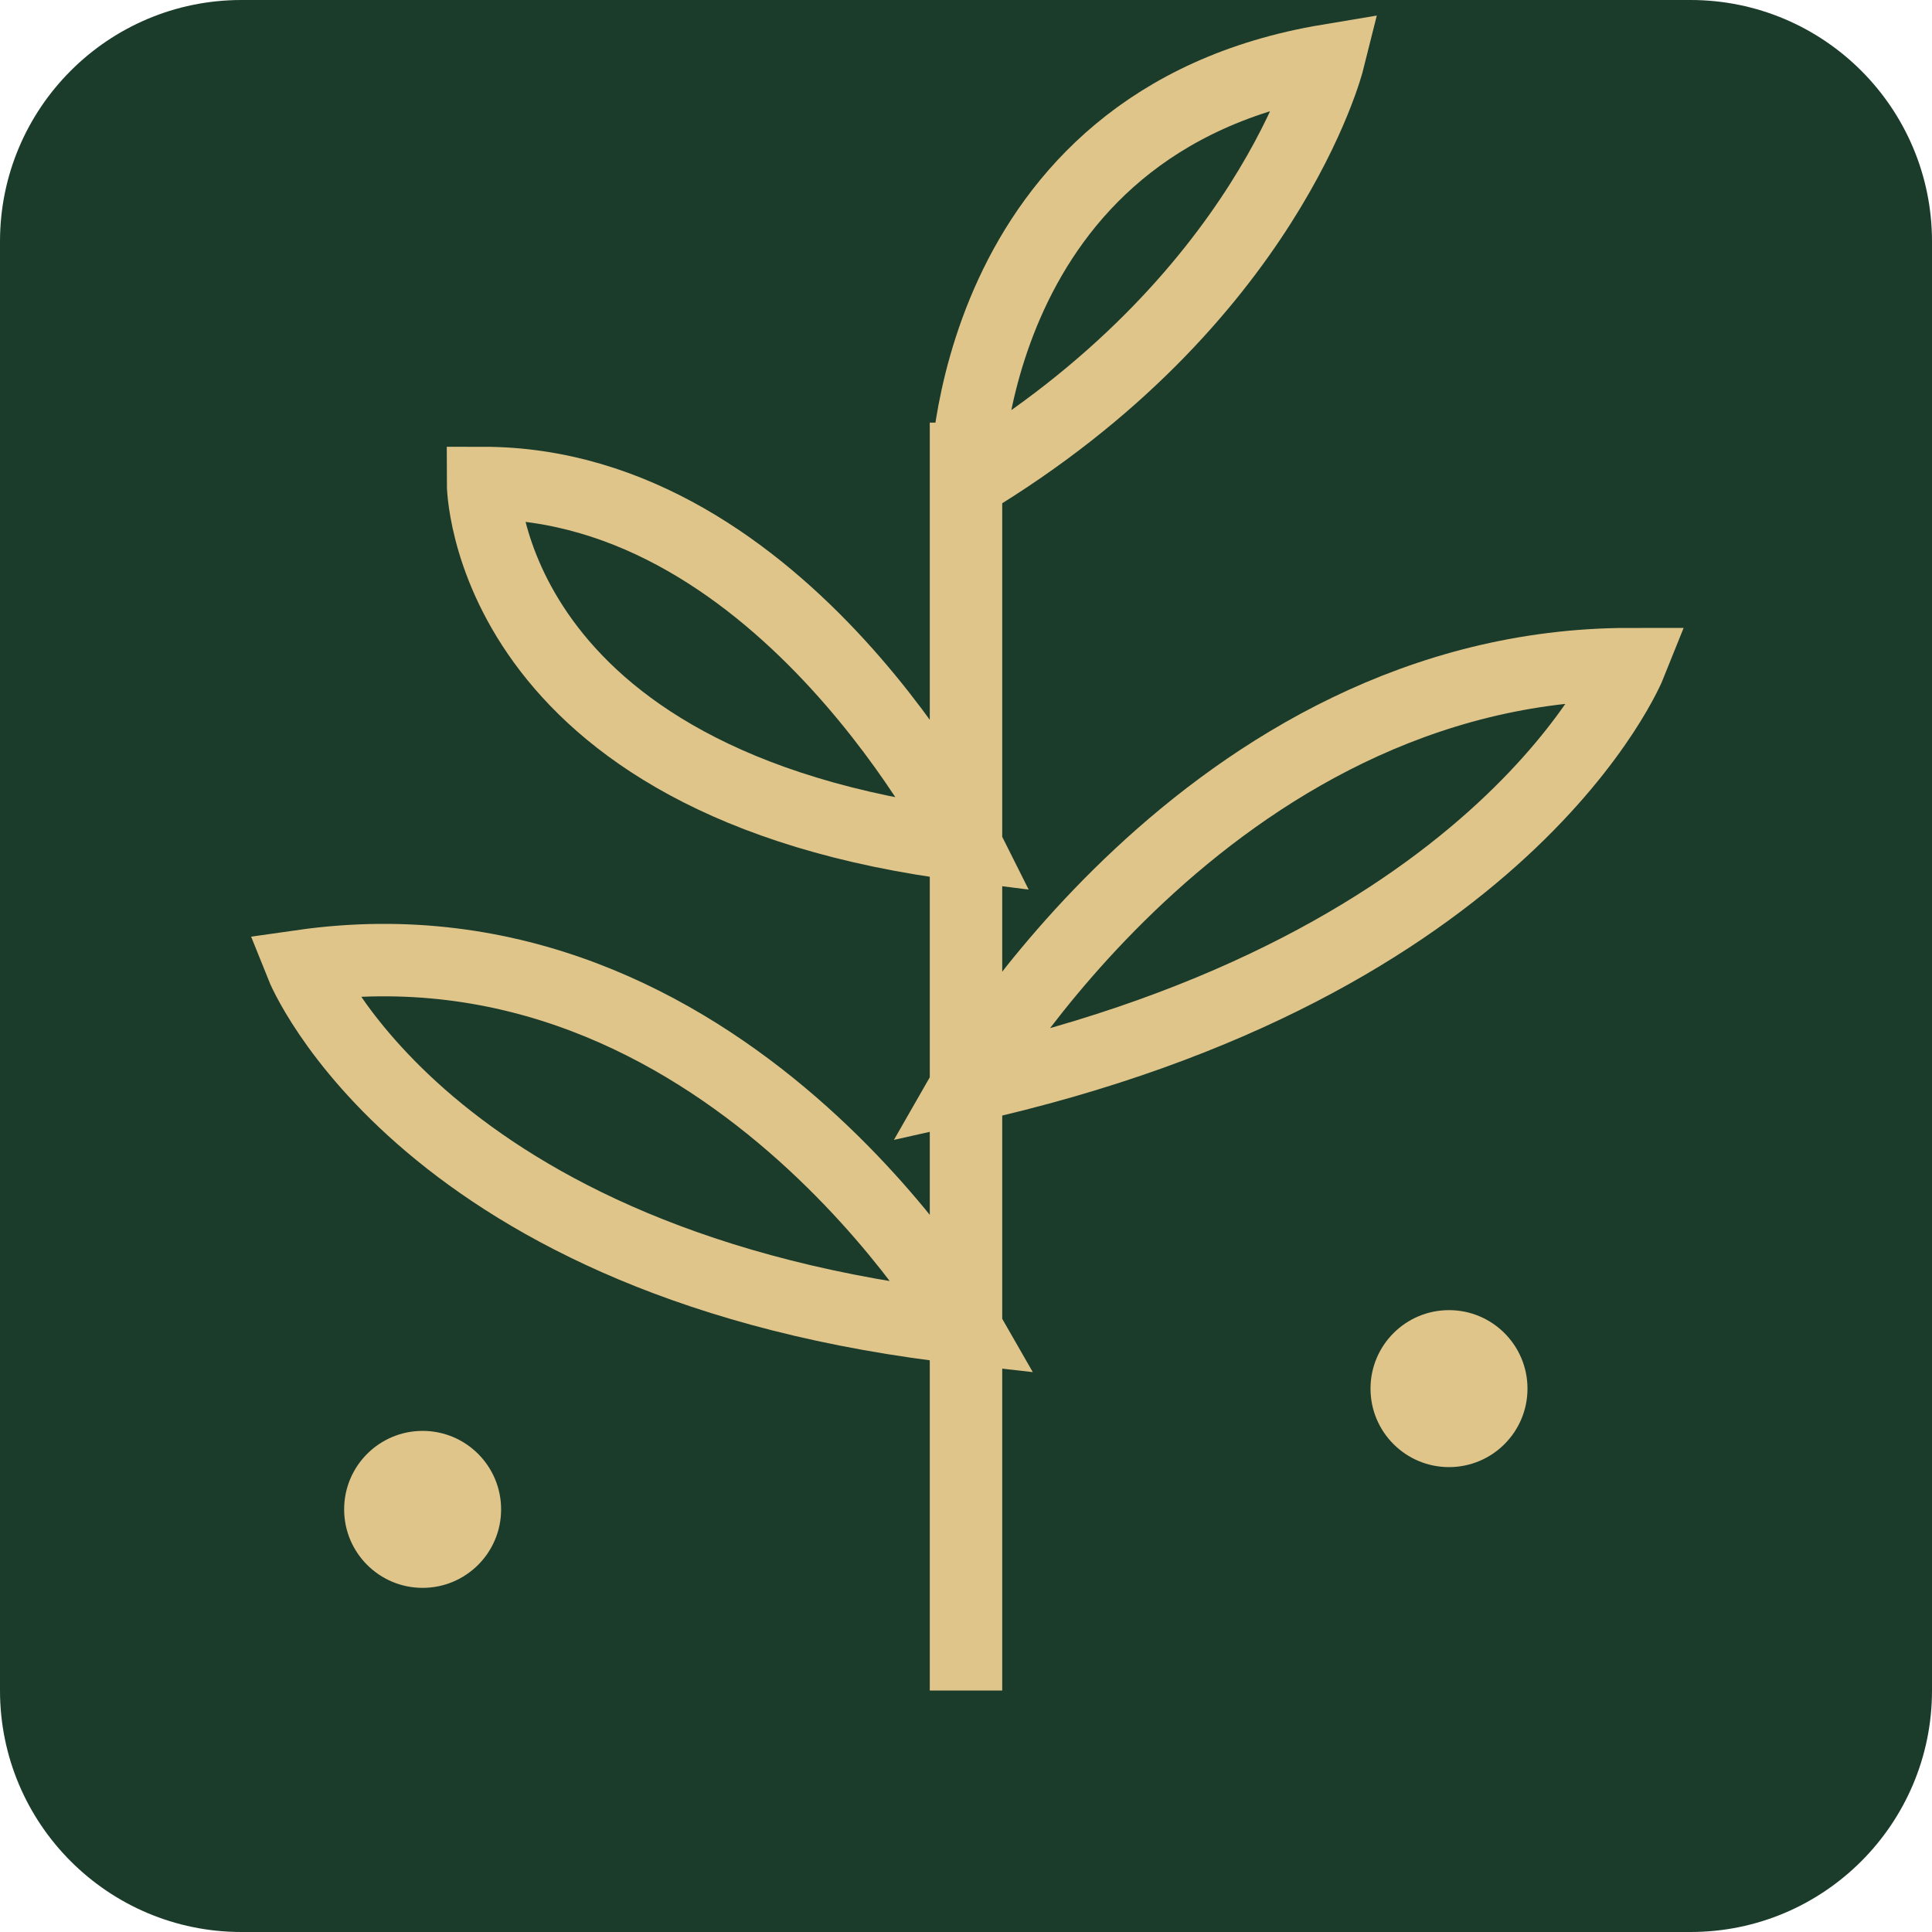
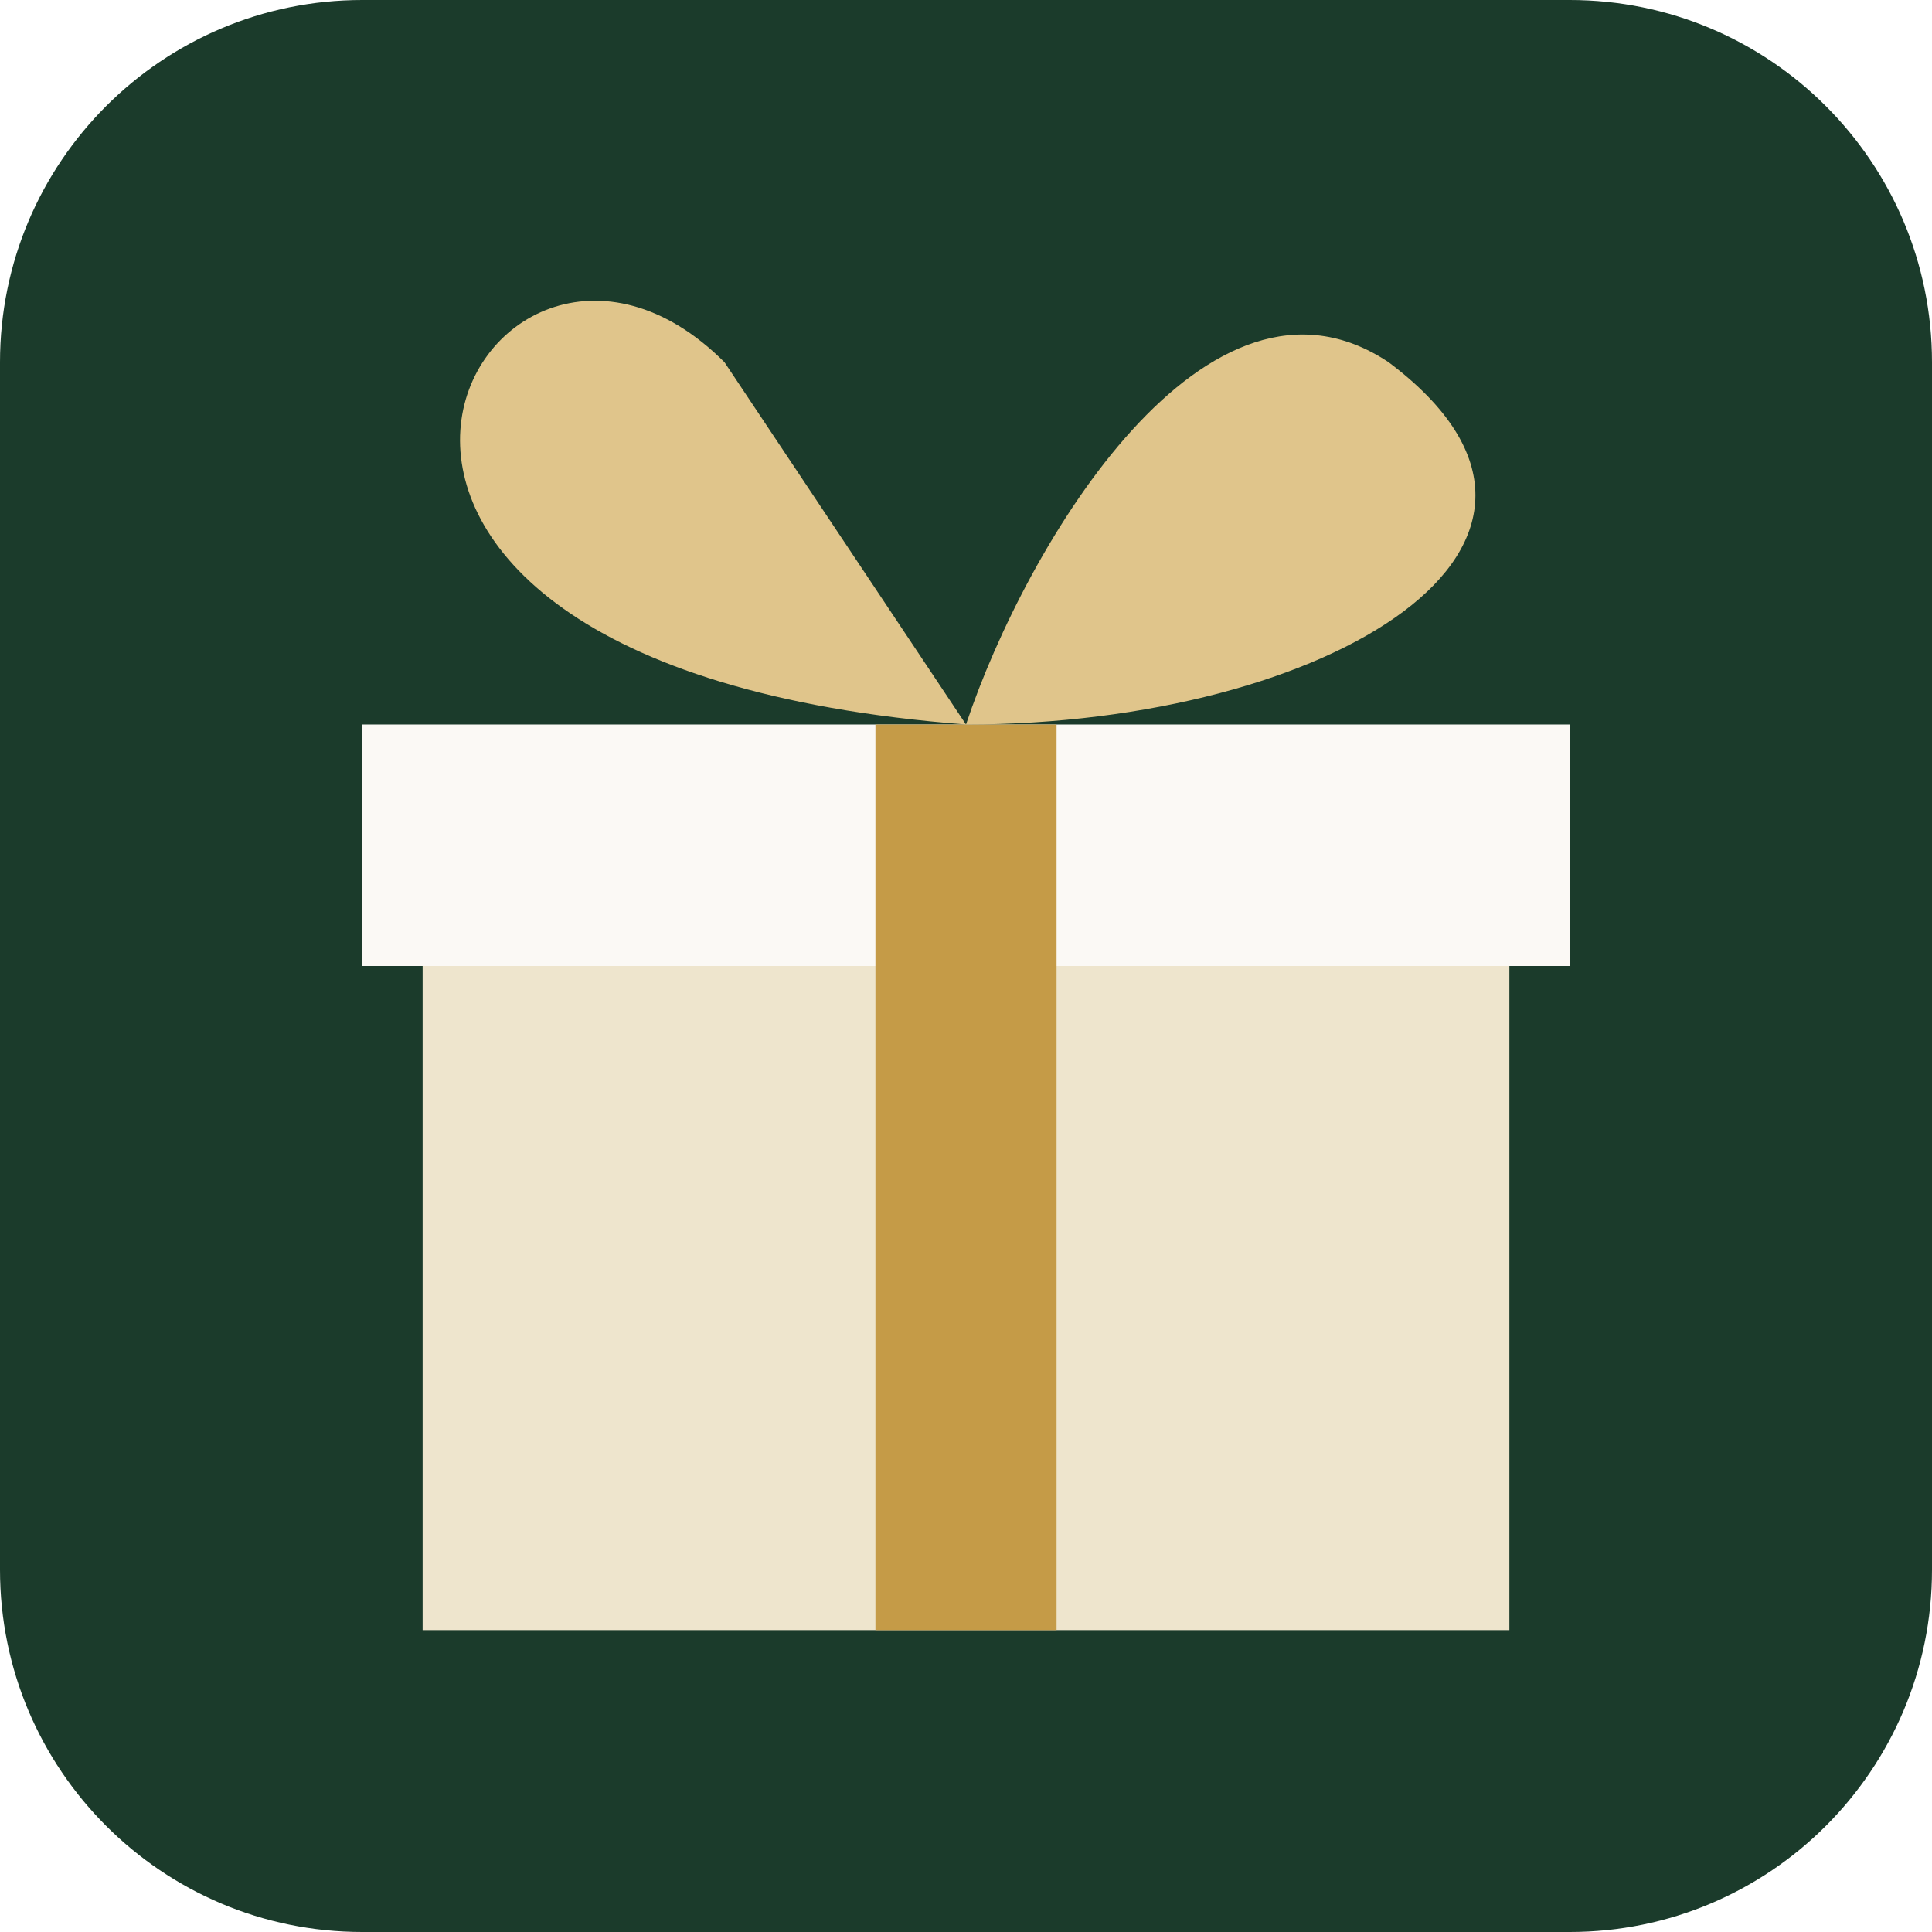
- <svg xmlns="http://www.w3.org/2000/svg" viewBox="0 0 32 32">
-   <rect width="32" height="32" rx="4" fill="#1b3b2b" />
-   <path d="M16 28V7m0 15C7 21 5 16 5 16c7-1 11 6 11 6Zm0-8C8 13 8 8 8 8c5 0 8 6 8 6Zm0 4c9-2 11-7 11-7-7 0-11 7-11 7Zm0-10c5-3 6-7 6-7-6 1-6 7-6 7Z" stroke="#e0c58b" stroke-width="1.2" fill="none" />
-   <circle cx="7" cy="25" r="1.3" fill="#e0c58b" />
-   <circle cx="24" cy="23" r="1.3" fill="#e0c58b" />
+ <svg xmlns="http://www.w3.org/2000/svg" viewBox="0 0 32 32" fill="none">
+   <rect width="32" height="32" rx="6" fill="#1b3b2b" />
+   <path d="M7 15h18v12H7z" fill="#eee5cd" />
+   <path d="M6 12h20v4H6z" fill="#fbf9f5" />
+   <path d="M14.5 12h3v15h-3z" fill="#c59b47" />
+   <path d="M16 12C3 11 8 2 12 6l4 6c1-3 4-8 7-6 4 3-1 6-7 6Z" fill="#e0c58b" />
</svg>
